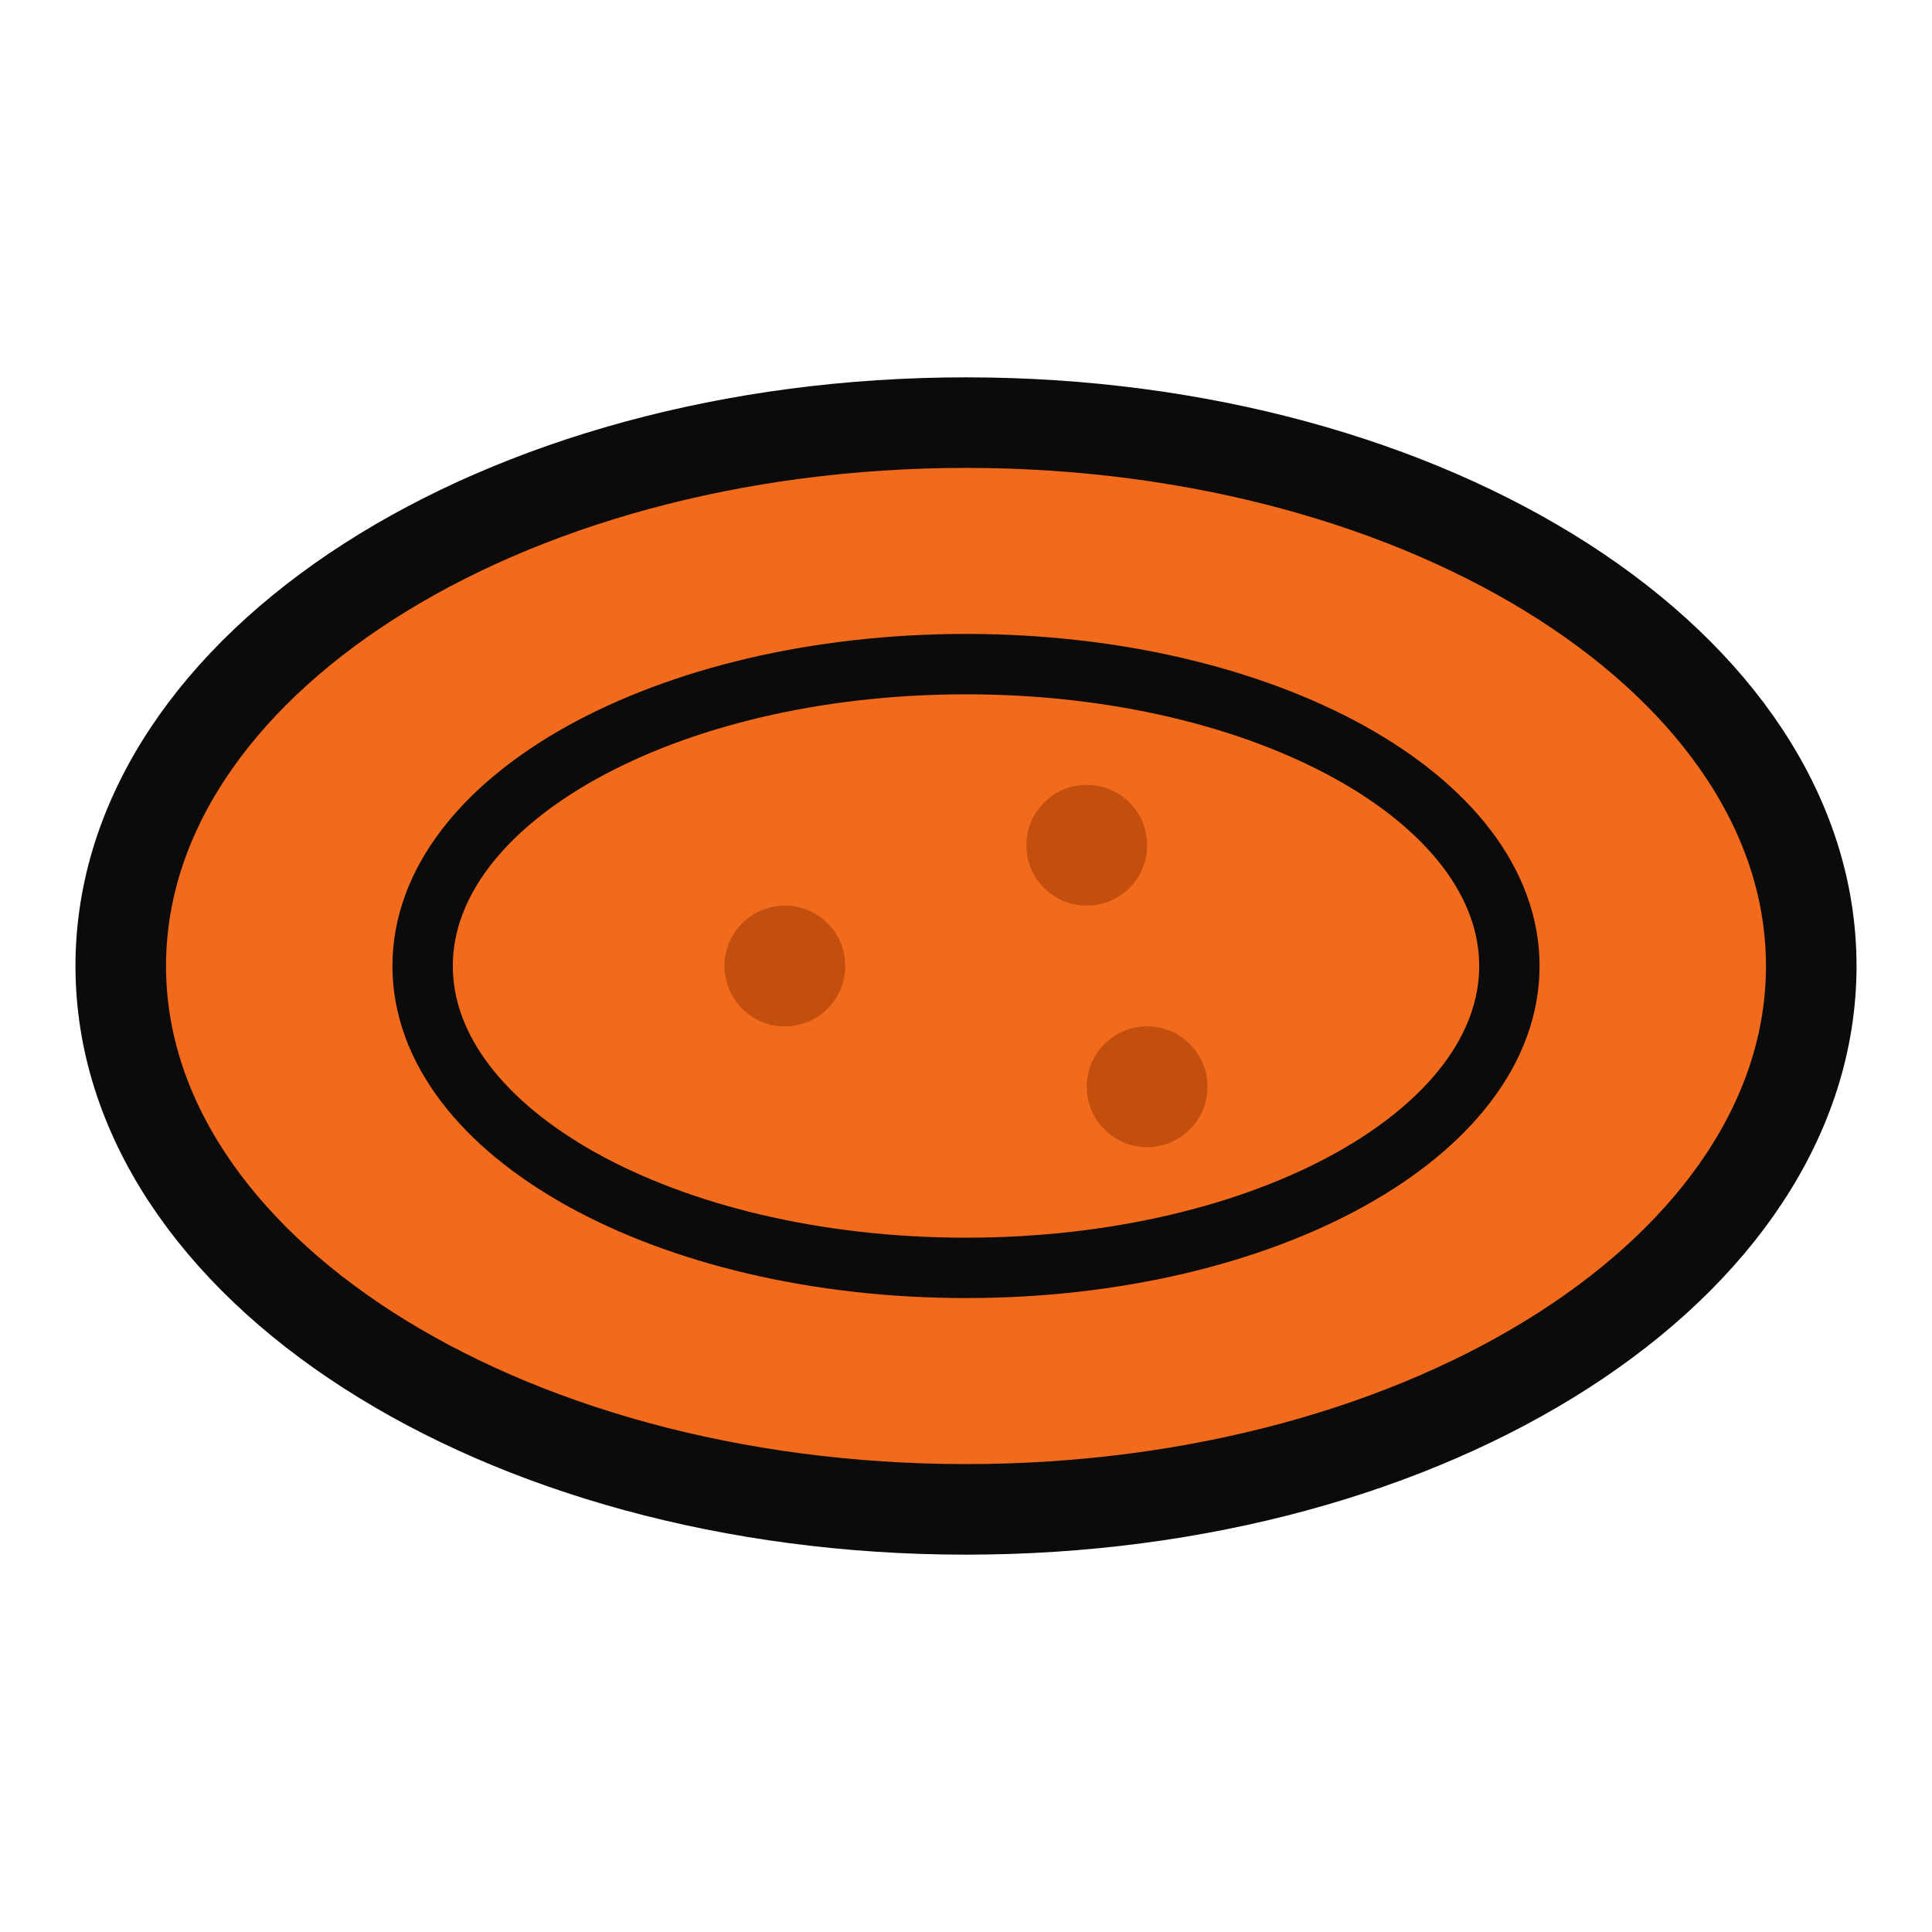
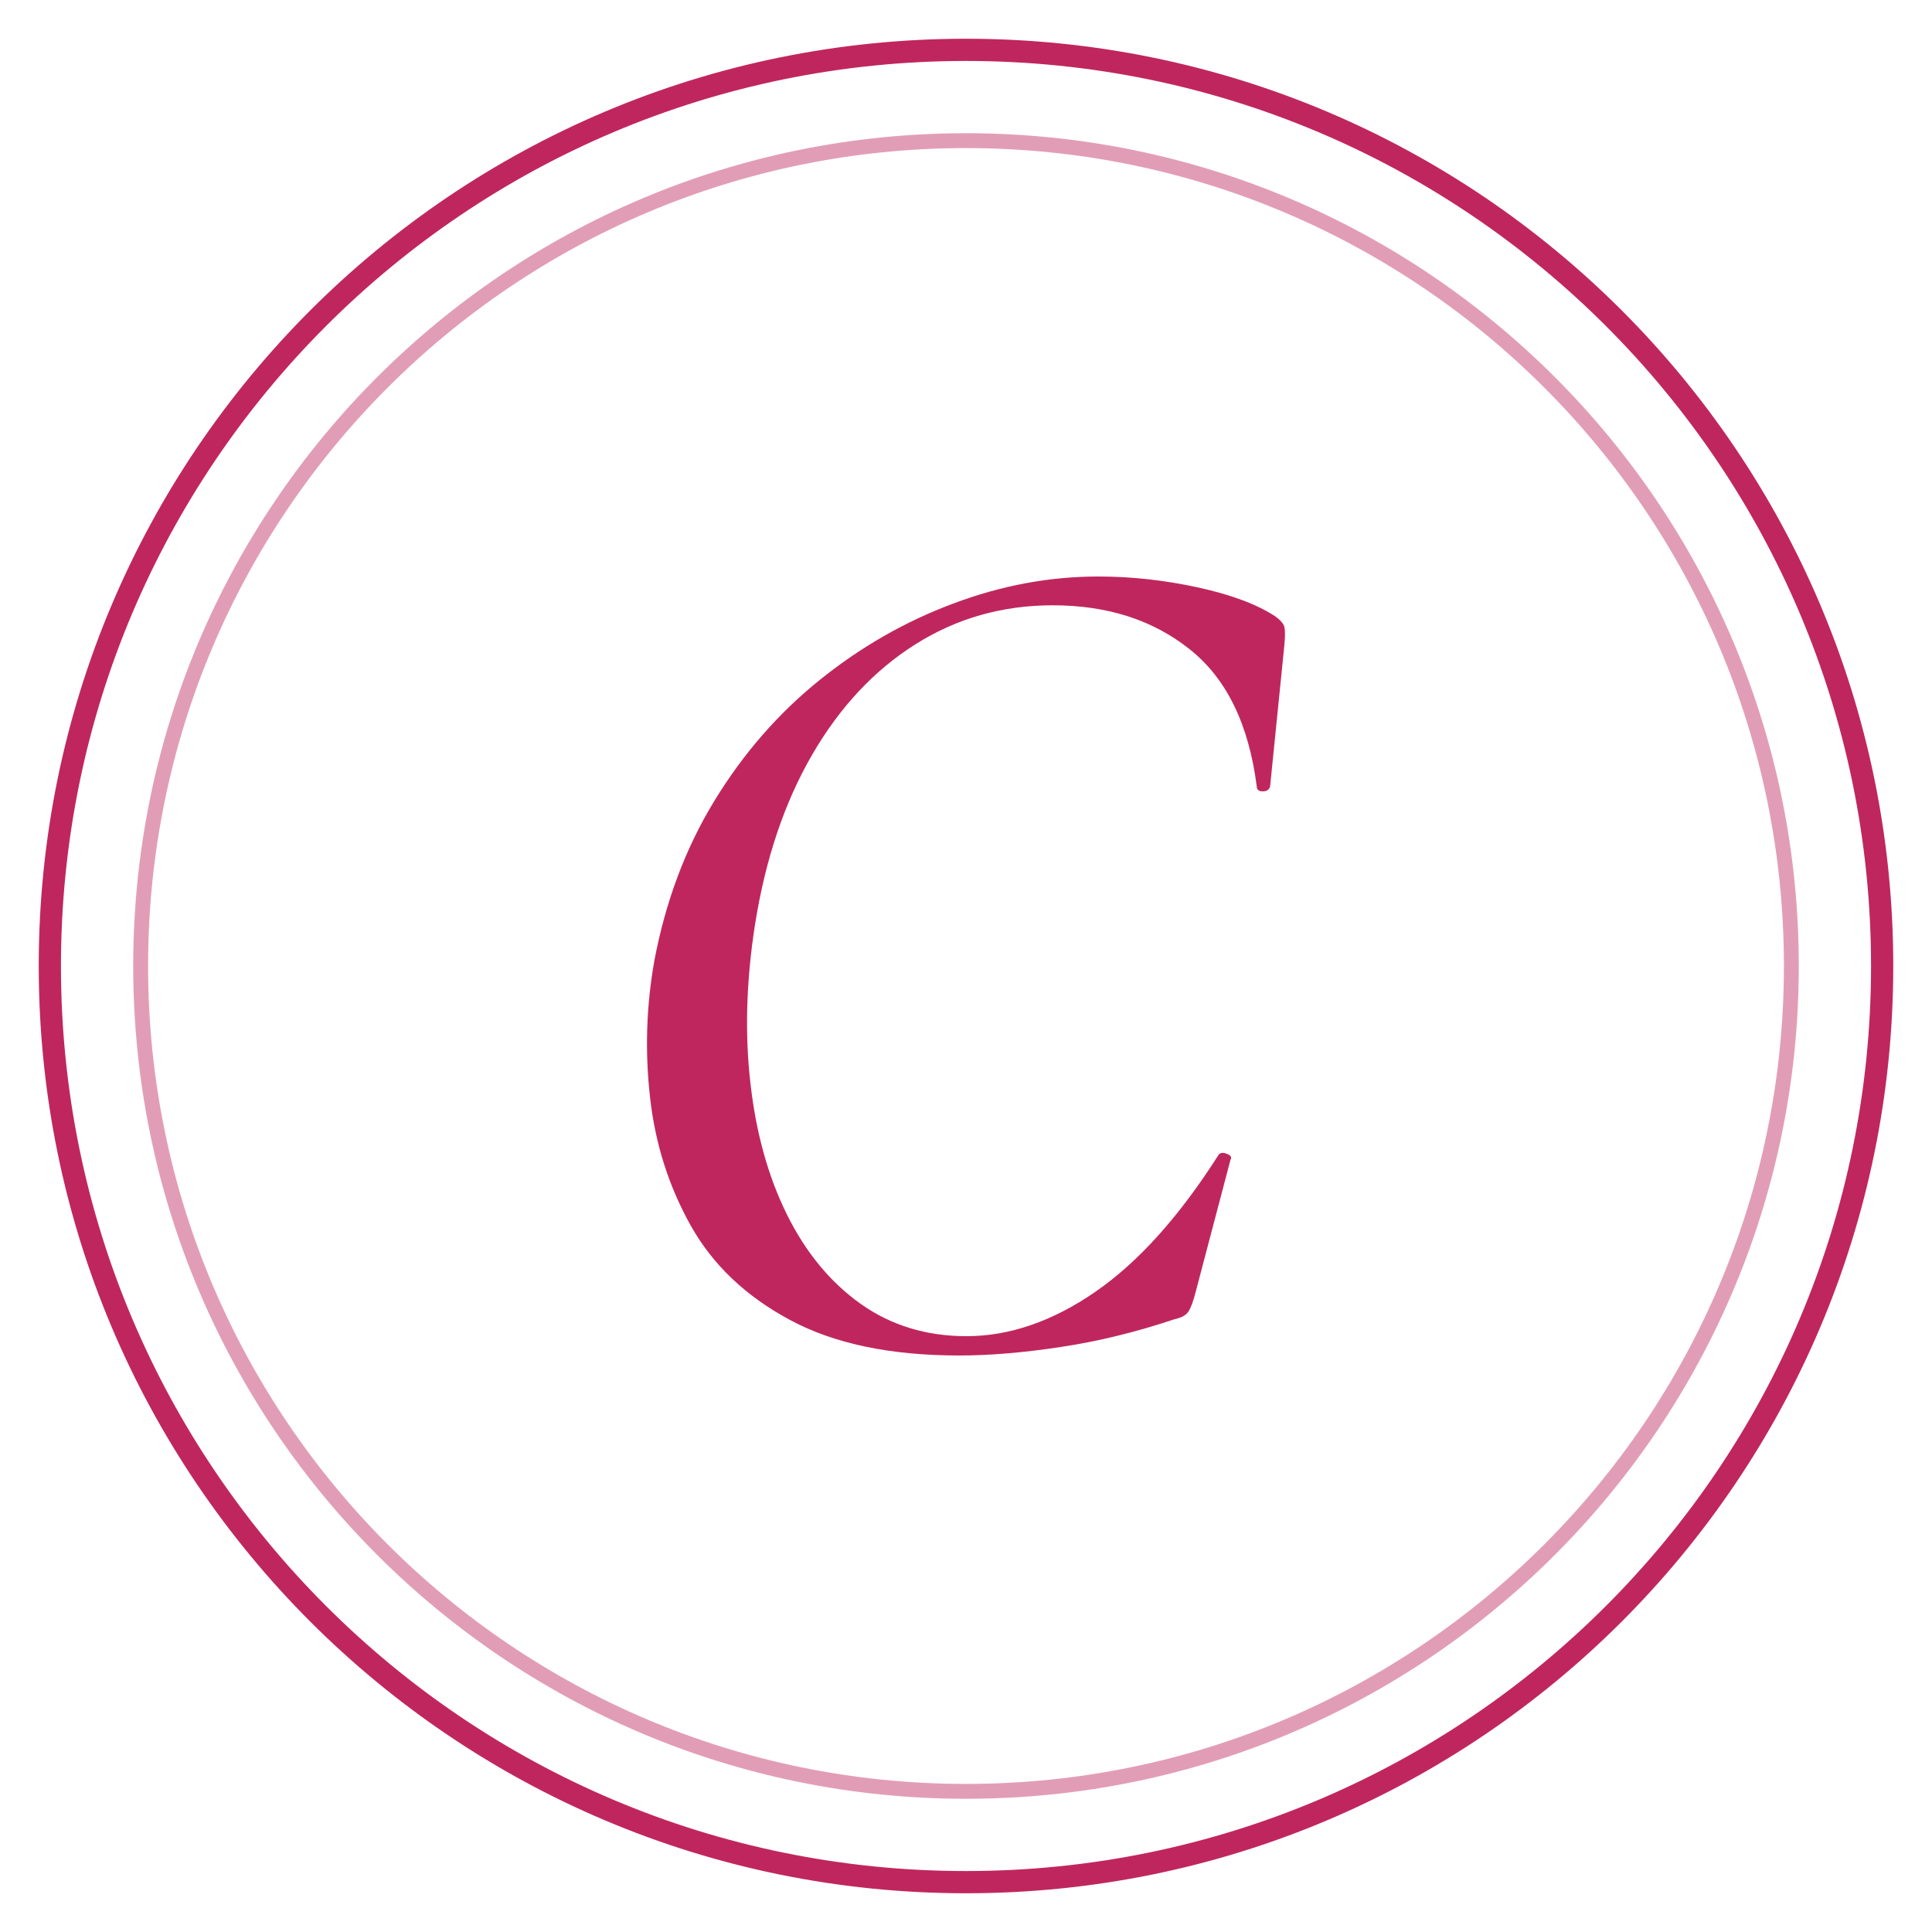
- <svg xmlns="http://www.w3.org/2000/svg" viewBox="0 0 64 64">
-   <ellipse cx="32" cy="32" rx="28" ry="18" fill="#F26A1B" stroke="#0B0B0B" stroke-width="3" />
-   <ellipse cx="32" cy="32" rx="18" ry="10" fill="none" stroke="#0B0B0B" stroke-width="2" />
-   <circle cx="26" cy="32" r="2" fill="#C24F0E" />
-   <circle cx="36" cy="28" r="2" fill="#C24F0E" />
-   <circle cx="38" cy="36" r="2" fill="#C24F0E" />
+ <svg xmlns="http://www.w3.org/2000/svg" viewBox="0 0 100 100" width="100" height="100" role="img" aria-label="Copine en cuisine">
+   <g fill="none" stroke="#C0265E">
+     <circle cx="50" cy="50" r="47.42" stroke-width="1.15" />
+     <circle cx="50" cy="50" r="42.72" stroke-width="0.77" stroke-opacity=".45" />
+   </g>
+   <g fill="#C0265E">
+     <path transform="translate(29.89 69.35)" d="M19.76 0.81Q14.41 0.81 11 -1.03Q7.58 -2.86 5.87 -5.9Q4.16 -8.95 3.76 -12.52Q3.35 -16.09 3.98 -19.63Q4.85 -24.23 7.08 -27.89Q9.32 -31.56 12.52 -34.14Q15.72 -36.72 19.45 -38.11Q23.17 -39.51 26.96 -39.51Q29.51 -39.51 32.09 -38.95Q34.67 -38.39 36.1 -37.46Q36.53 -37.15 36.59 -36.9Q36.65 -36.65 36.59 -35.97L35.85 -28.64Q35.78 -28.39 35.47 -28.39Q35.16 -28.39 35.16 -28.64Q34.54 -33.49 31.68 -35.75Q28.83 -38.02 24.6 -38.02Q20.69 -38.02 17.49 -36Q14.29 -33.98 12.15 -30.29Q10 -26.59 9.19 -21.5Q8.51 -17.15 8.95 -13.3Q9.38 -9.44 10.84 -6.49Q12.3 -3.54 14.66 -1.86Q17.02 -0.19 20.13 -0.19Q23.48 -0.19 26.81 -2.49Q30.13 -4.78 33.18 -9.57Q33.3 -9.75 33.61 -9.63Q33.92 -9.51 33.8 -9.32L32 -2.49Q31.81 -1.74 31.62 -1.46Q31.44 -1.18 30.88 -1.06Q27.89 -0.06 25.01 0.37Q22.12 0.81 19.76 0.81Z" />
+   </g>
</svg>
